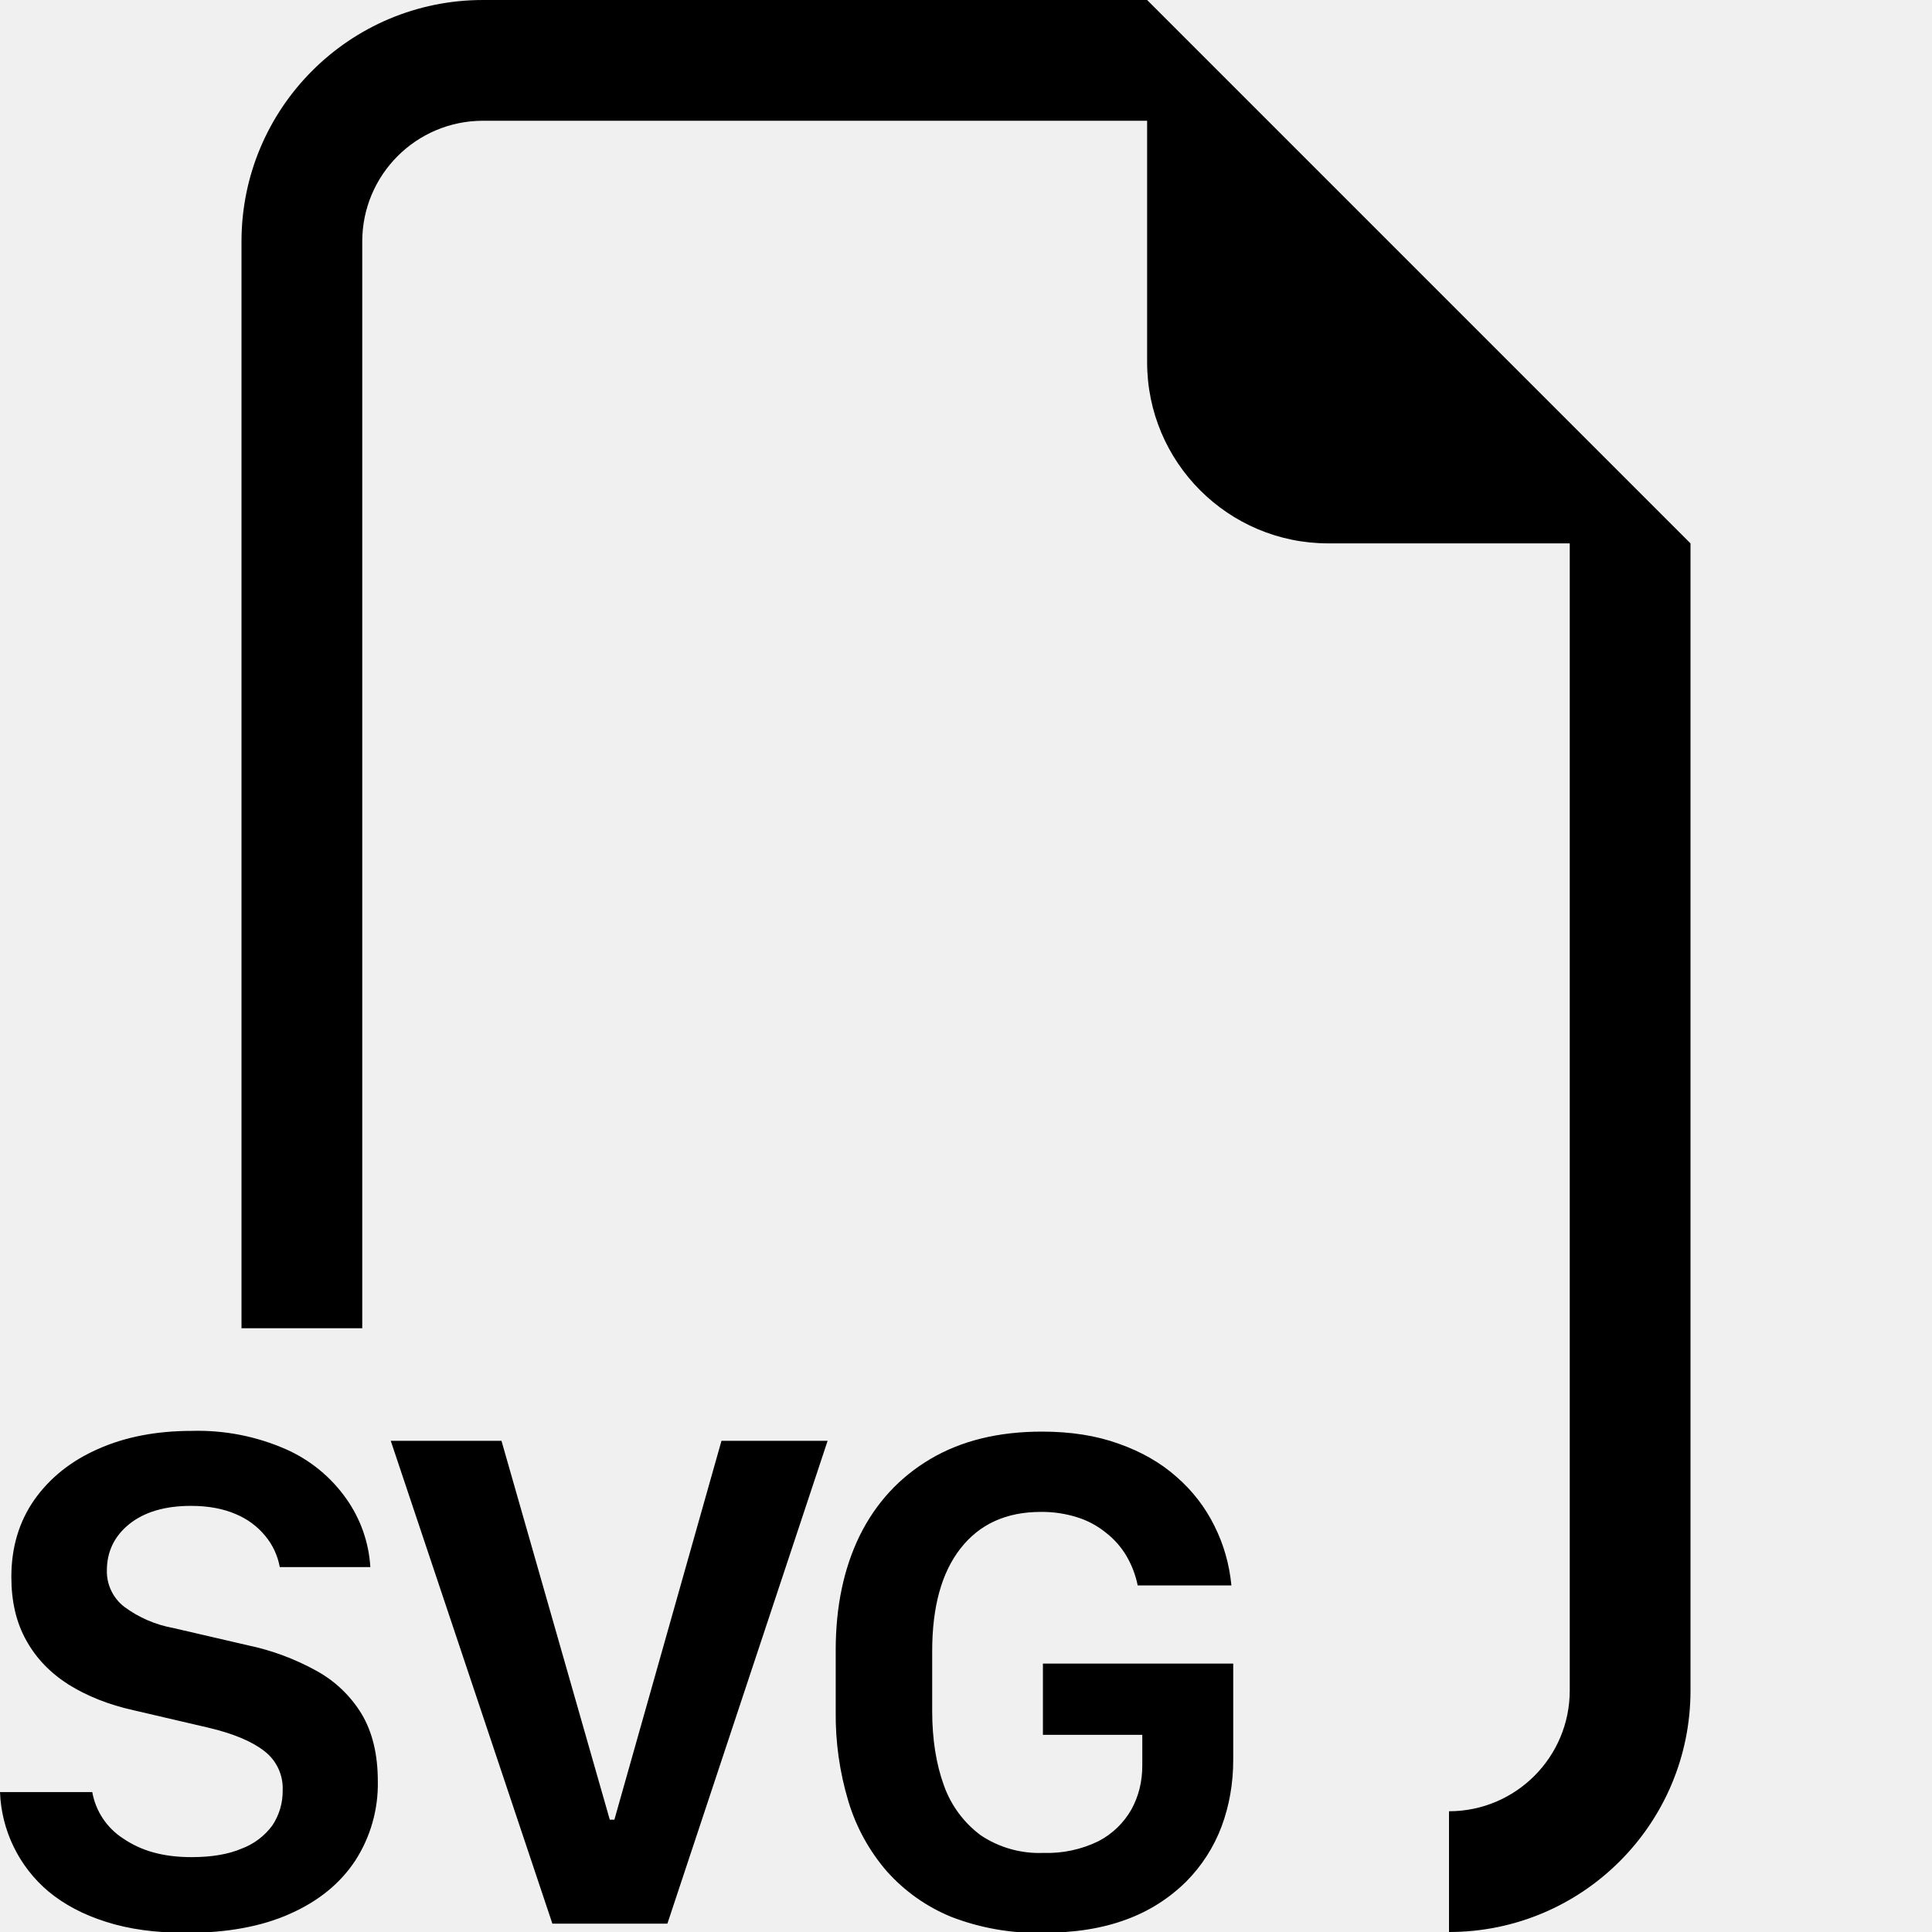
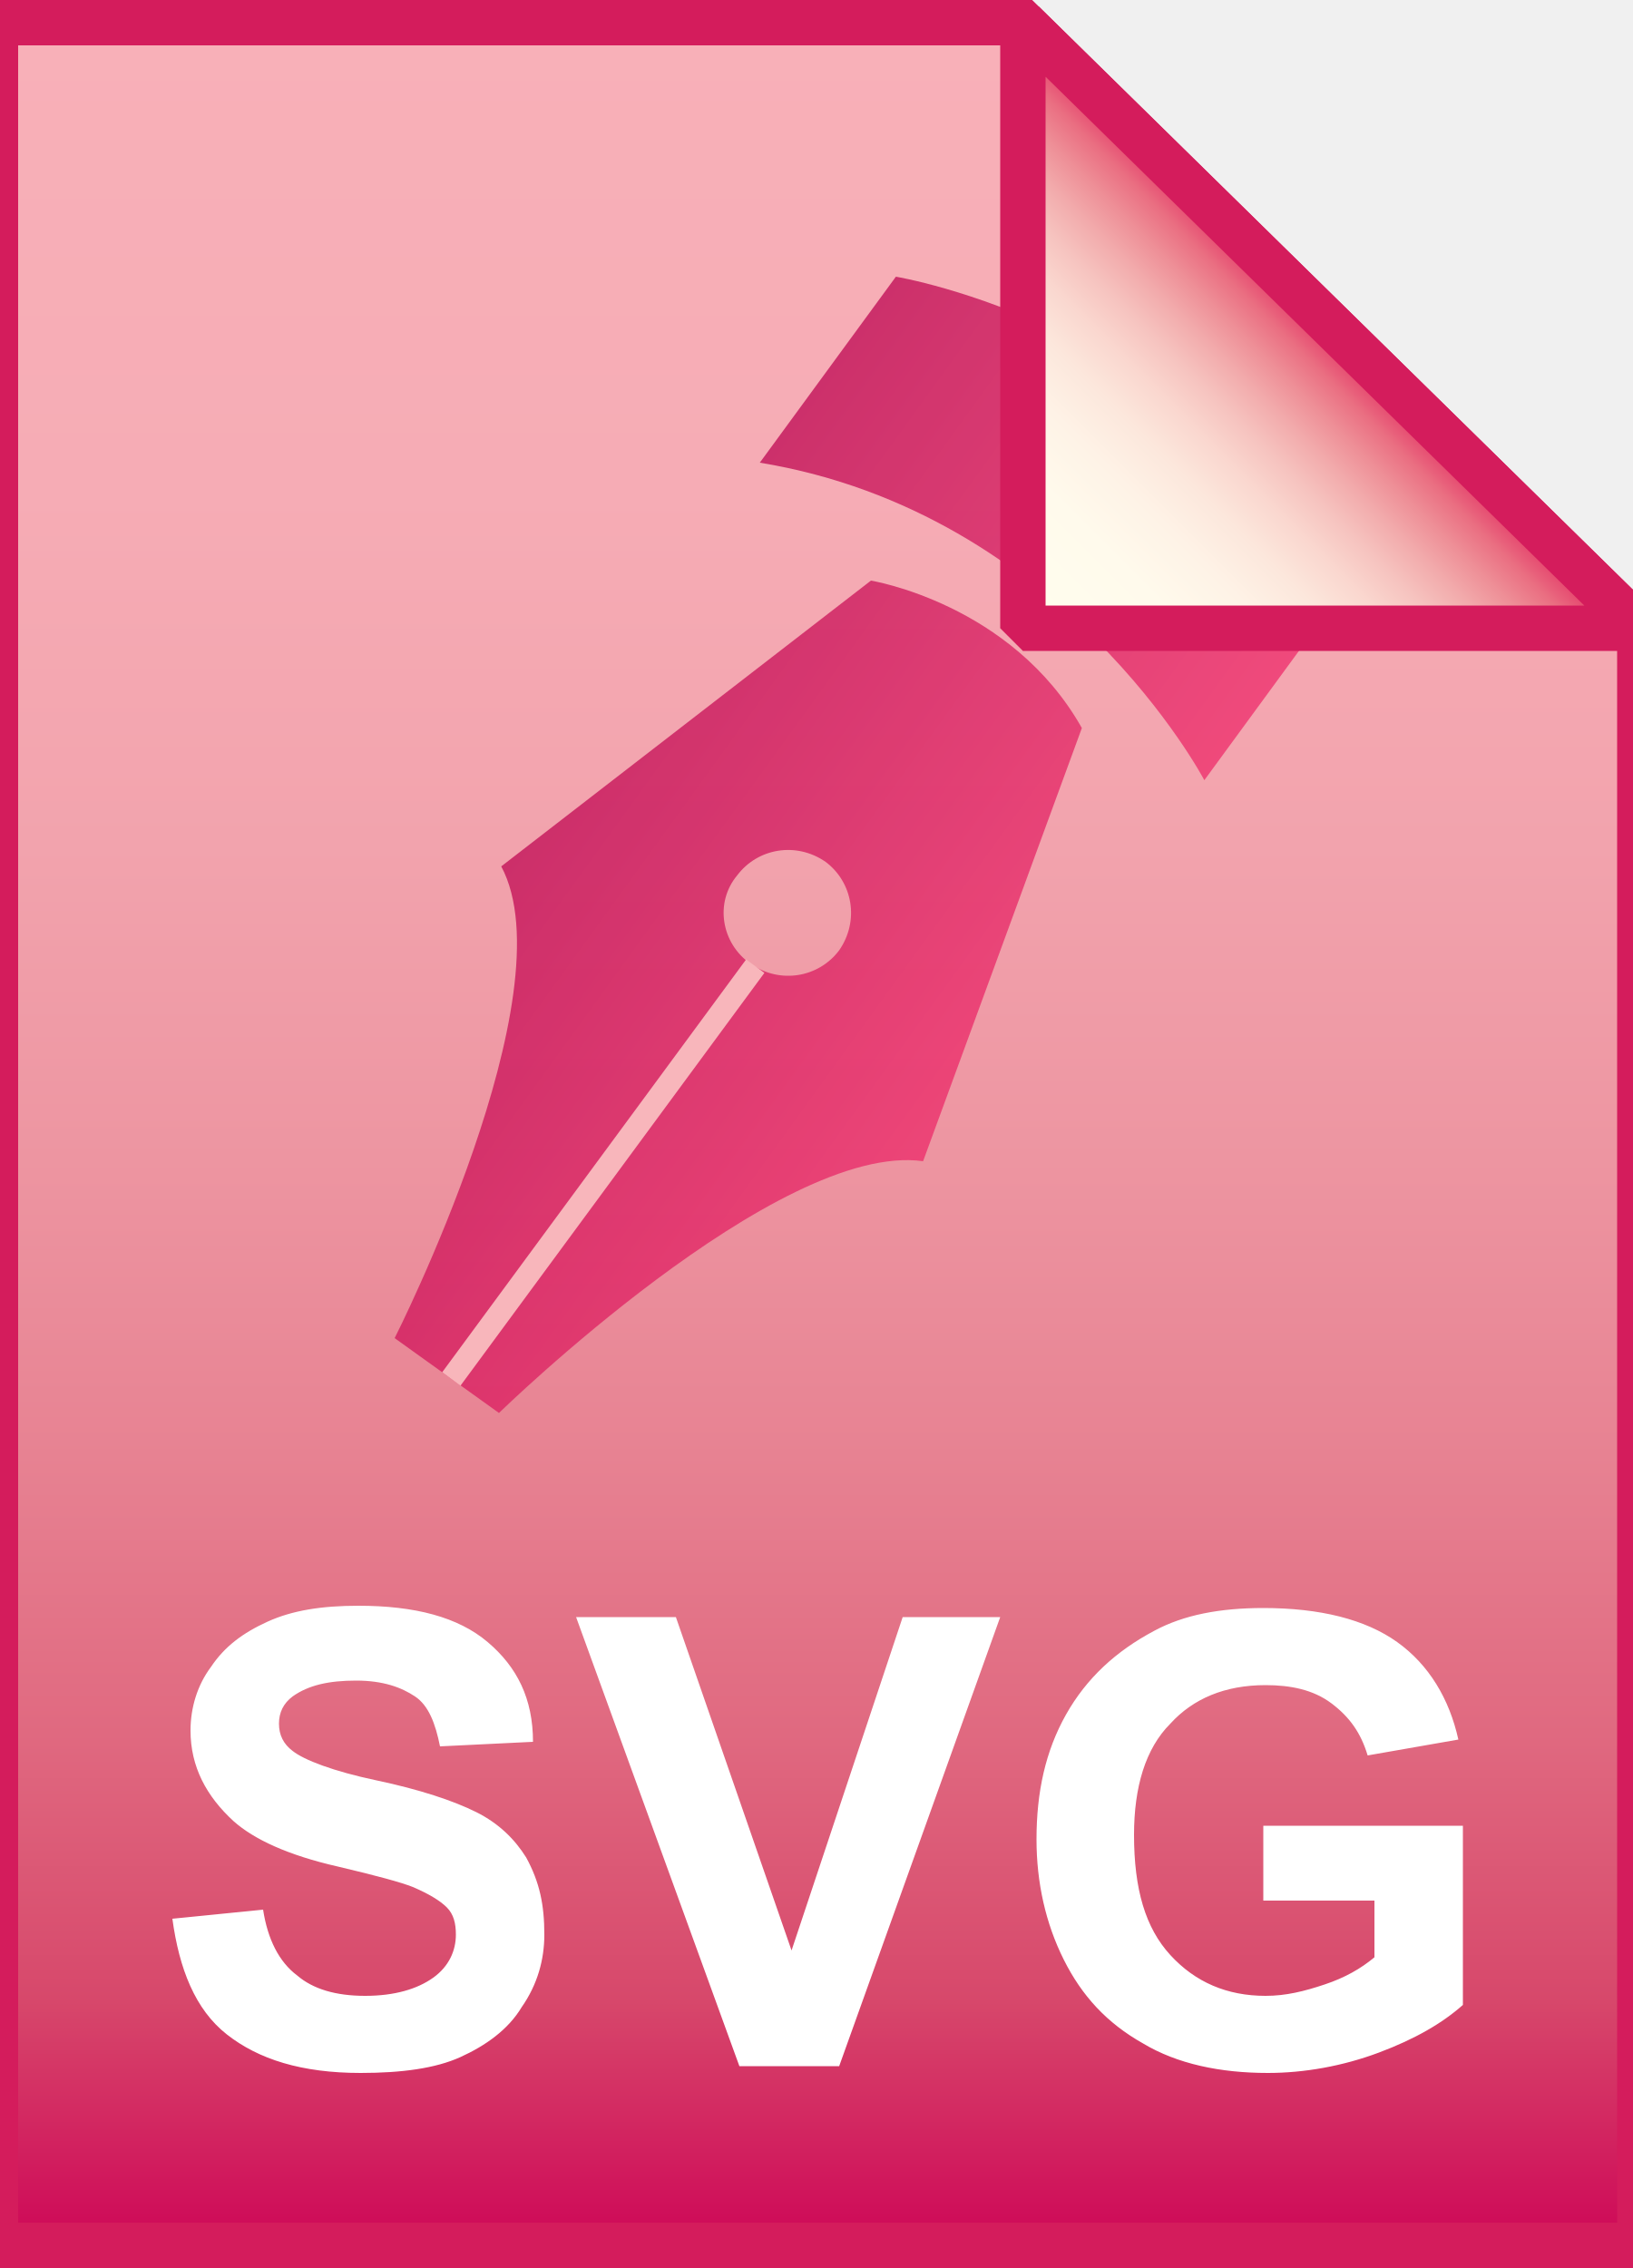
- <svg xmlns="http://www.w3.org/2000/svg" width="16" height="16" fill="currentColor" class="bi bi-filetype-svg" viewBox="0 0 16 16">
-   <path fill-rule="evenodd" d="M14 4.5V14a2 2 0 0 1-2 2v-1a1 1 0 0 0 1-1V4.5h-2A1.5 1.5 0 0 1 9.5 3V1H4a1 1 0 0 0-1 1v9H2V2a2 2 0 0 1 2-2h5.5L14 4.5ZM0 14.841a1.13 1.13 0 0 0 .401.823c.13.108.288.192.478.252.19.061.411.091.665.091.338 0 .624-.053.858-.158.237-.105.416-.252.54-.44a1.17 1.17 0 0 0 .187-.656c0-.224-.045-.41-.135-.56a1 1 0 0 0-.375-.357 2.027 2.027 0 0 0-.565-.21l-.621-.144a.97.97 0 0 1-.405-.176.37.37 0 0 1-.143-.299c0-.156.061-.284.184-.384.125-.101.296-.152.513-.152.143 0 .266.023.37.068a.625.625 0 0 1 .245.181.56.56 0 0 1 .12.258h.75a1.092 1.092 0 0 0-.199-.566 1.21 1.21 0 0 0-.5-.41 1.813 1.813 0 0 0-.78-.152c-.293 0-.552.05-.776.15-.225.099-.4.24-.528.421-.127.182-.19.395-.19.639 0 .201.04.376.123.524.082.149.199.27.351.367.153.095.332.167.54.213l.618.144c.207.049.36.113.462.193a.387.387 0 0 1 .153.326.512.512 0 0 1-.085.29.559.559 0 0 1-.256.193c-.111.047-.249.07-.413.07-.117 0-.224-.013-.32-.04a.837.837 0 0 1-.248-.115.578.578 0 0 1-.255-.384H0Zm4.575 1.09h.952l1.327-3.999h-.879l-.887 3.138H5.05l-.897-3.138h-.917l1.339 4Zm5.483-3.293c.076.152.123.316.14.492h-.776a.797.797 0 0 0-.096-.249.689.689 0 0 0-.17-.19.707.707 0 0 0-.237-.126.963.963 0 0 0-.3-.044c-.284 0-.506.1-.664.302-.157.2-.235.484-.235.85v.497c0 .235.033.44.097.616a.881.881 0 0 0 .305.413.87.87 0 0 0 .518.146.965.965 0 0 0 .457-.097.67.67 0 0 0 .273-.263c.06-.11.09-.23.09-.364v-.254h-.823v-.59h1.576v.798c0 .193-.032.377-.096.55a1.29 1.29 0 0 1-.293.457 1.37 1.37 0 0 1-.495.314c-.198.074-.43.111-.698.111a1.98 1.98 0 0 1-.752-.132 1.447 1.447 0 0 1-.534-.377 1.58 1.58 0 0 1-.319-.58 2.482 2.482 0 0 1-.105-.745v-.507c0-.36.066-.677.199-.949.134-.271.329-.482.583-.633.256-.152.564-.228.926-.228.238 0 .45.033.635.1.188.066.348.158.48.275.134.117.238.253.314.407Z" />
+ <svg xmlns="http://www.w3.org/2000/svg" viewBox="0 0 72 100">
+   <linearGradient id="a" gradientUnits="userSpaceOnUse" x1="36" y1="101" x2="36" y2="3.004" gradientTransform="matrix(1 0 0 -1 0 102)">
+     <stop offset="0" stop-color="#f8b0b8" />
+     <stop offset=".211" stop-color="#f6acb5" />
+     <stop offset=".37" stop-color="#f2a3ad" />
+     <stop offset=".512" stop-color="#ed95a1" />
+     <stop offset=".645" stop-color="#e78292" />
+     <stop offset=".77" stop-color="#e06980" />
+     <stop offset=".889" stop-color="#d7486b" />
+     <stop offset="1" stop-color="#ce0757" />
+   </linearGradient>
+   <path d="M45.1 1l27.2 26.7V99H-.2V1h45.3z" fill="url(#a)" />
+   <path d="M45.1 1l27.2 26.7V99H-.2V1h45.3z" fill-opacity="0" stroke="#d41c5c" stroke-width="2" />
+   <path d="M7.6 84.6l4-.4c.2 1.3.7 2.3 1.5 2.9.7.6 1.7.9 3 .9s2.3-.3 3-.8c.7-.5 1-1.2 1-1.9 0-.5-.1-.9-.4-1.2-.3-.3-.8-.6-1.5-.9-.5-.2-1.6-.5-3.3-.9-2.2-.5-3.7-1.2-4.6-2-1.2-1.1-1.9-2.4-1.9-4 0-1 .3-2 .9-2.8.6-.9 1.4-1.5 2.5-2s2.4-.7 4-.7c2.5 0 4.4.5 5.7 1.6 1.3 1.1 2 2.5 2 4.4l-4.1.2c-.2-1-.5-1.8-1.1-2.2-.6-.4-1.4-.7-2.6-.7-1.2 0-2.1.2-2.8.7-.4.3-.6.7-.6 1.2s.2.9.6 1.2c.5.4 1.8.9 3.7 1.3s3.4.9 4.4 1.4c1 .5 1.7 1.2 2.2 2 .6 1.1.8 2.1.8 3.4 0 1.1-.3 2.2-1 3.2-.6 1-1.6 1.7-2.7 2.2s-2.6.7-4.4.7c-2.6 0-4.5-.6-5.9-1.7s-2.1-2.9-2.4-5.1zm25 6.5l-7.2-19.8h4.4L34.9 86l4.9-14.7h4.3L37 91.1h-4.4zm23.1-7.3v-3.3h8.8v7.9c-.9.8-2.1 1.5-3.7 2.1s-3.3.9-4.9.9c-2.1 0-4-.4-5.5-1.3-1.6-.9-2.7-2.1-3.5-3.7-.8-1.6-1.2-3.4-1.2-5.3 0-2.1.4-3.9 1.3-5.5s2.2-2.8 3.9-3.7c1.3-.7 2.9-1 4.8-1 2.5 0 4.5.5 5.9 1.5 1.4 1 2.3 2.5 2.7 4.3l-4 .7c-.3-1-.8-1.7-1.6-2.3-.8-.6-1.8-.8-2.9-.8-1.8 0-3.2.6-4.2 1.7-1.1 1.1-1.6 2.8-1.6 4.9 0 2.4.5 4.1 1.6 5.3s2.5 1.8 4.2 1.8c.9 0 1.7-.2 2.6-.5.9-.3 1.6-.7 2.2-1.2v-2.5h-4.9z" fill="#fff" />
+   <linearGradient id="b" gradientUnits="userSpaceOnUse" x1="1729.689" y1="-415.956" x2="1753.864" y2="-415.956" gradientTransform="scale(-1 1) rotate(-35.88 1555.712 2555.727)">
+     <stop offset="0" stop-color="#ee2868" />
+     <stop offset="1" stop-color="#bc024f" />
+   </linearGradient>
+   <path d="M22 62.3L17.4 59s7.7-15.2 4.7-20.8l16.3-12.6s6.2 1 9.3 6.5l-7 19.1C34.3 50.3 22 62.3 22 62.3zm11.1-19.8c1.3.9 3 .6 3.9-.6.9-1.3.6-3-.6-3.9-1.3-.9-3-.6-3.9.6-1 1.2-.7 3 .6 3.9zm0 0L19.8 60.6m39.3-34.4c-6.2-11.8-19.6-14-19.6-14l-6 8.2c13.4 2.2 19.6 14 19.6 14l6-8.2z" opacity=".73" fill="url(#b)" />
+   <path d="M19.9 60.8l13.4-18.2" fill-opacity="0" stroke="#f8b6bb" />
+   <linearGradient id="c" gradientUnits="userSpaceOnUse" x1="45.178" y1="74.159" x2="58.772" y2="87.753" gradientTransform="matrix(1 0 0 -1 0 102)">
+     <stop offset="0" stop-color="#fffeee" />
+     <stop offset=".265" stop-color="#fffaec" />
+     <stop offset=".402" stop-color="#fef2e6" />
+     <stop offset=".51" stop-color="#fce7dc" />
+     <stop offset=".604" stop-color="#fad7cf" />
+     <stop offset=".687" stop-color="#f6c3bf" />
+     <stop offset=".763" stop-color="#f2abac" />
+     <stop offset=".834" stop-color="#ee8f97" />
+     <stop offset=".901" stop-color="#ea6f82" />
+     <stop offset=".962" stop-color="#e5446d" />
+     <stop offset="1" stop-color="#e30e60" />
+   </linearGradient>
+   <path d="M45.1 1l27.2 26.7H45.1V1z" fill="url(#c)" />
+   <path d="M45.1 1l27.2 26.7H45.1V1z" fill-opacity="0" stroke="#d41c5c" stroke-width="2" stroke-linejoin="bevel" />
</svg>
